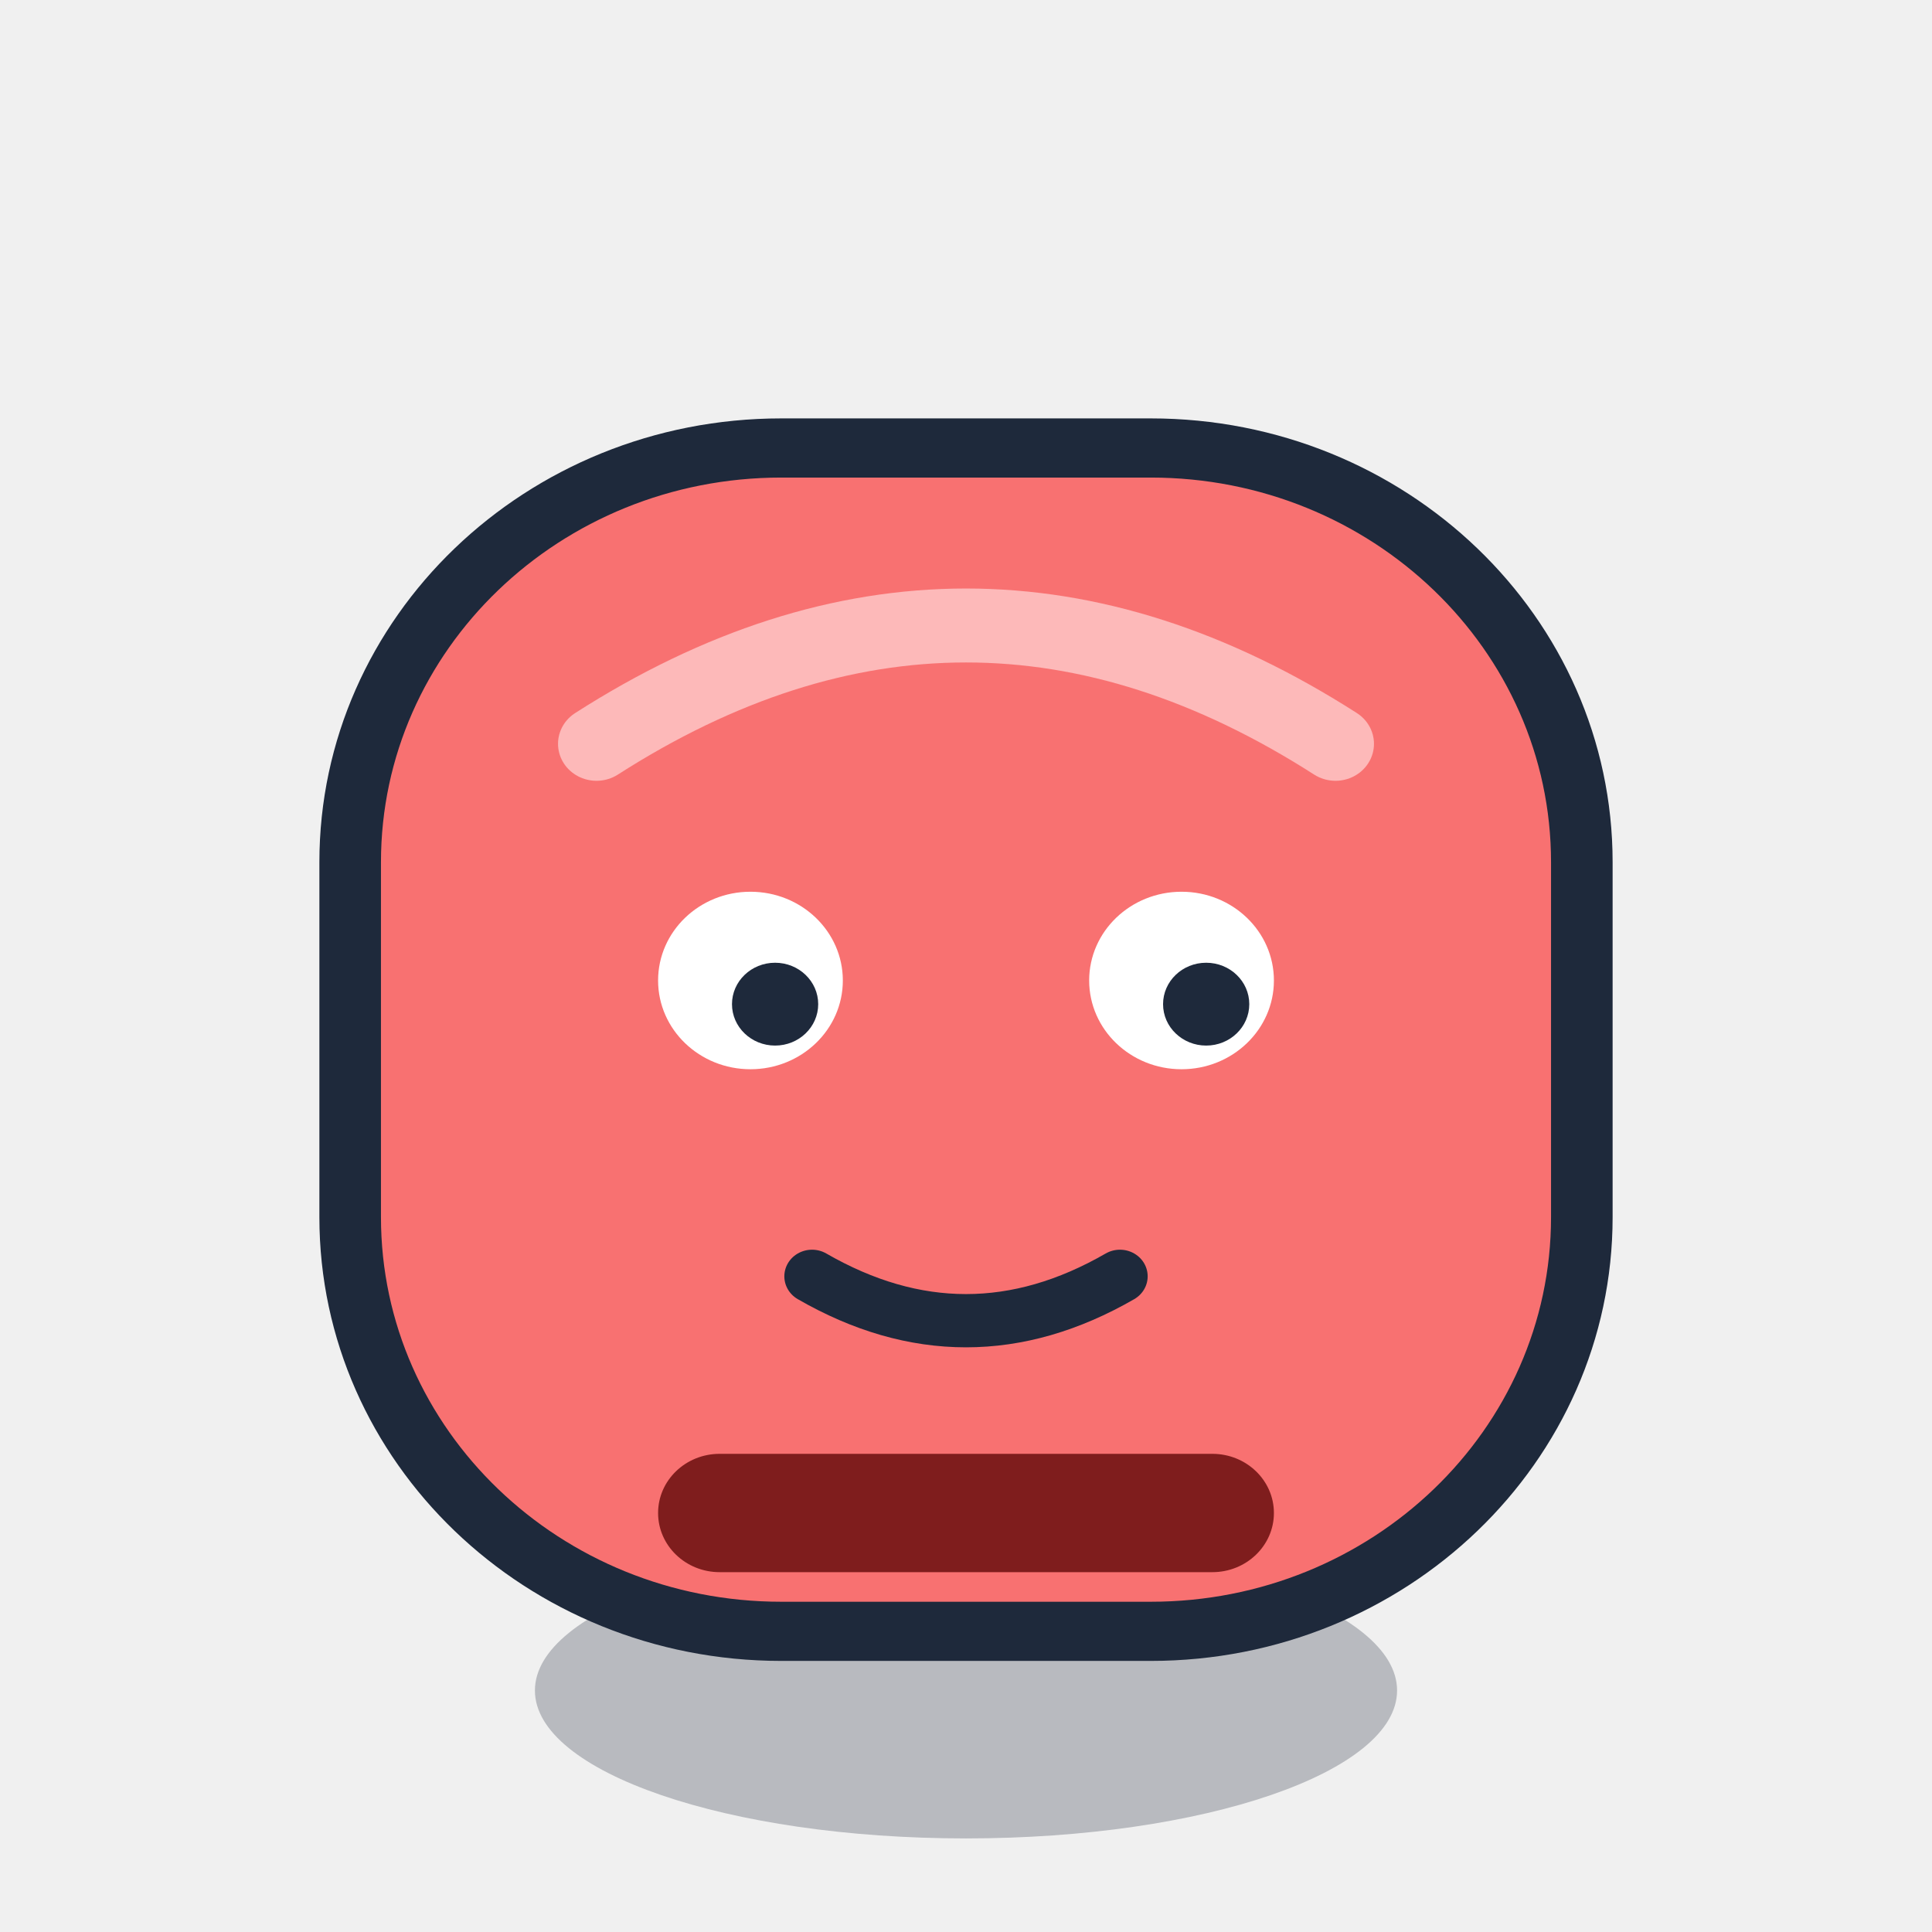
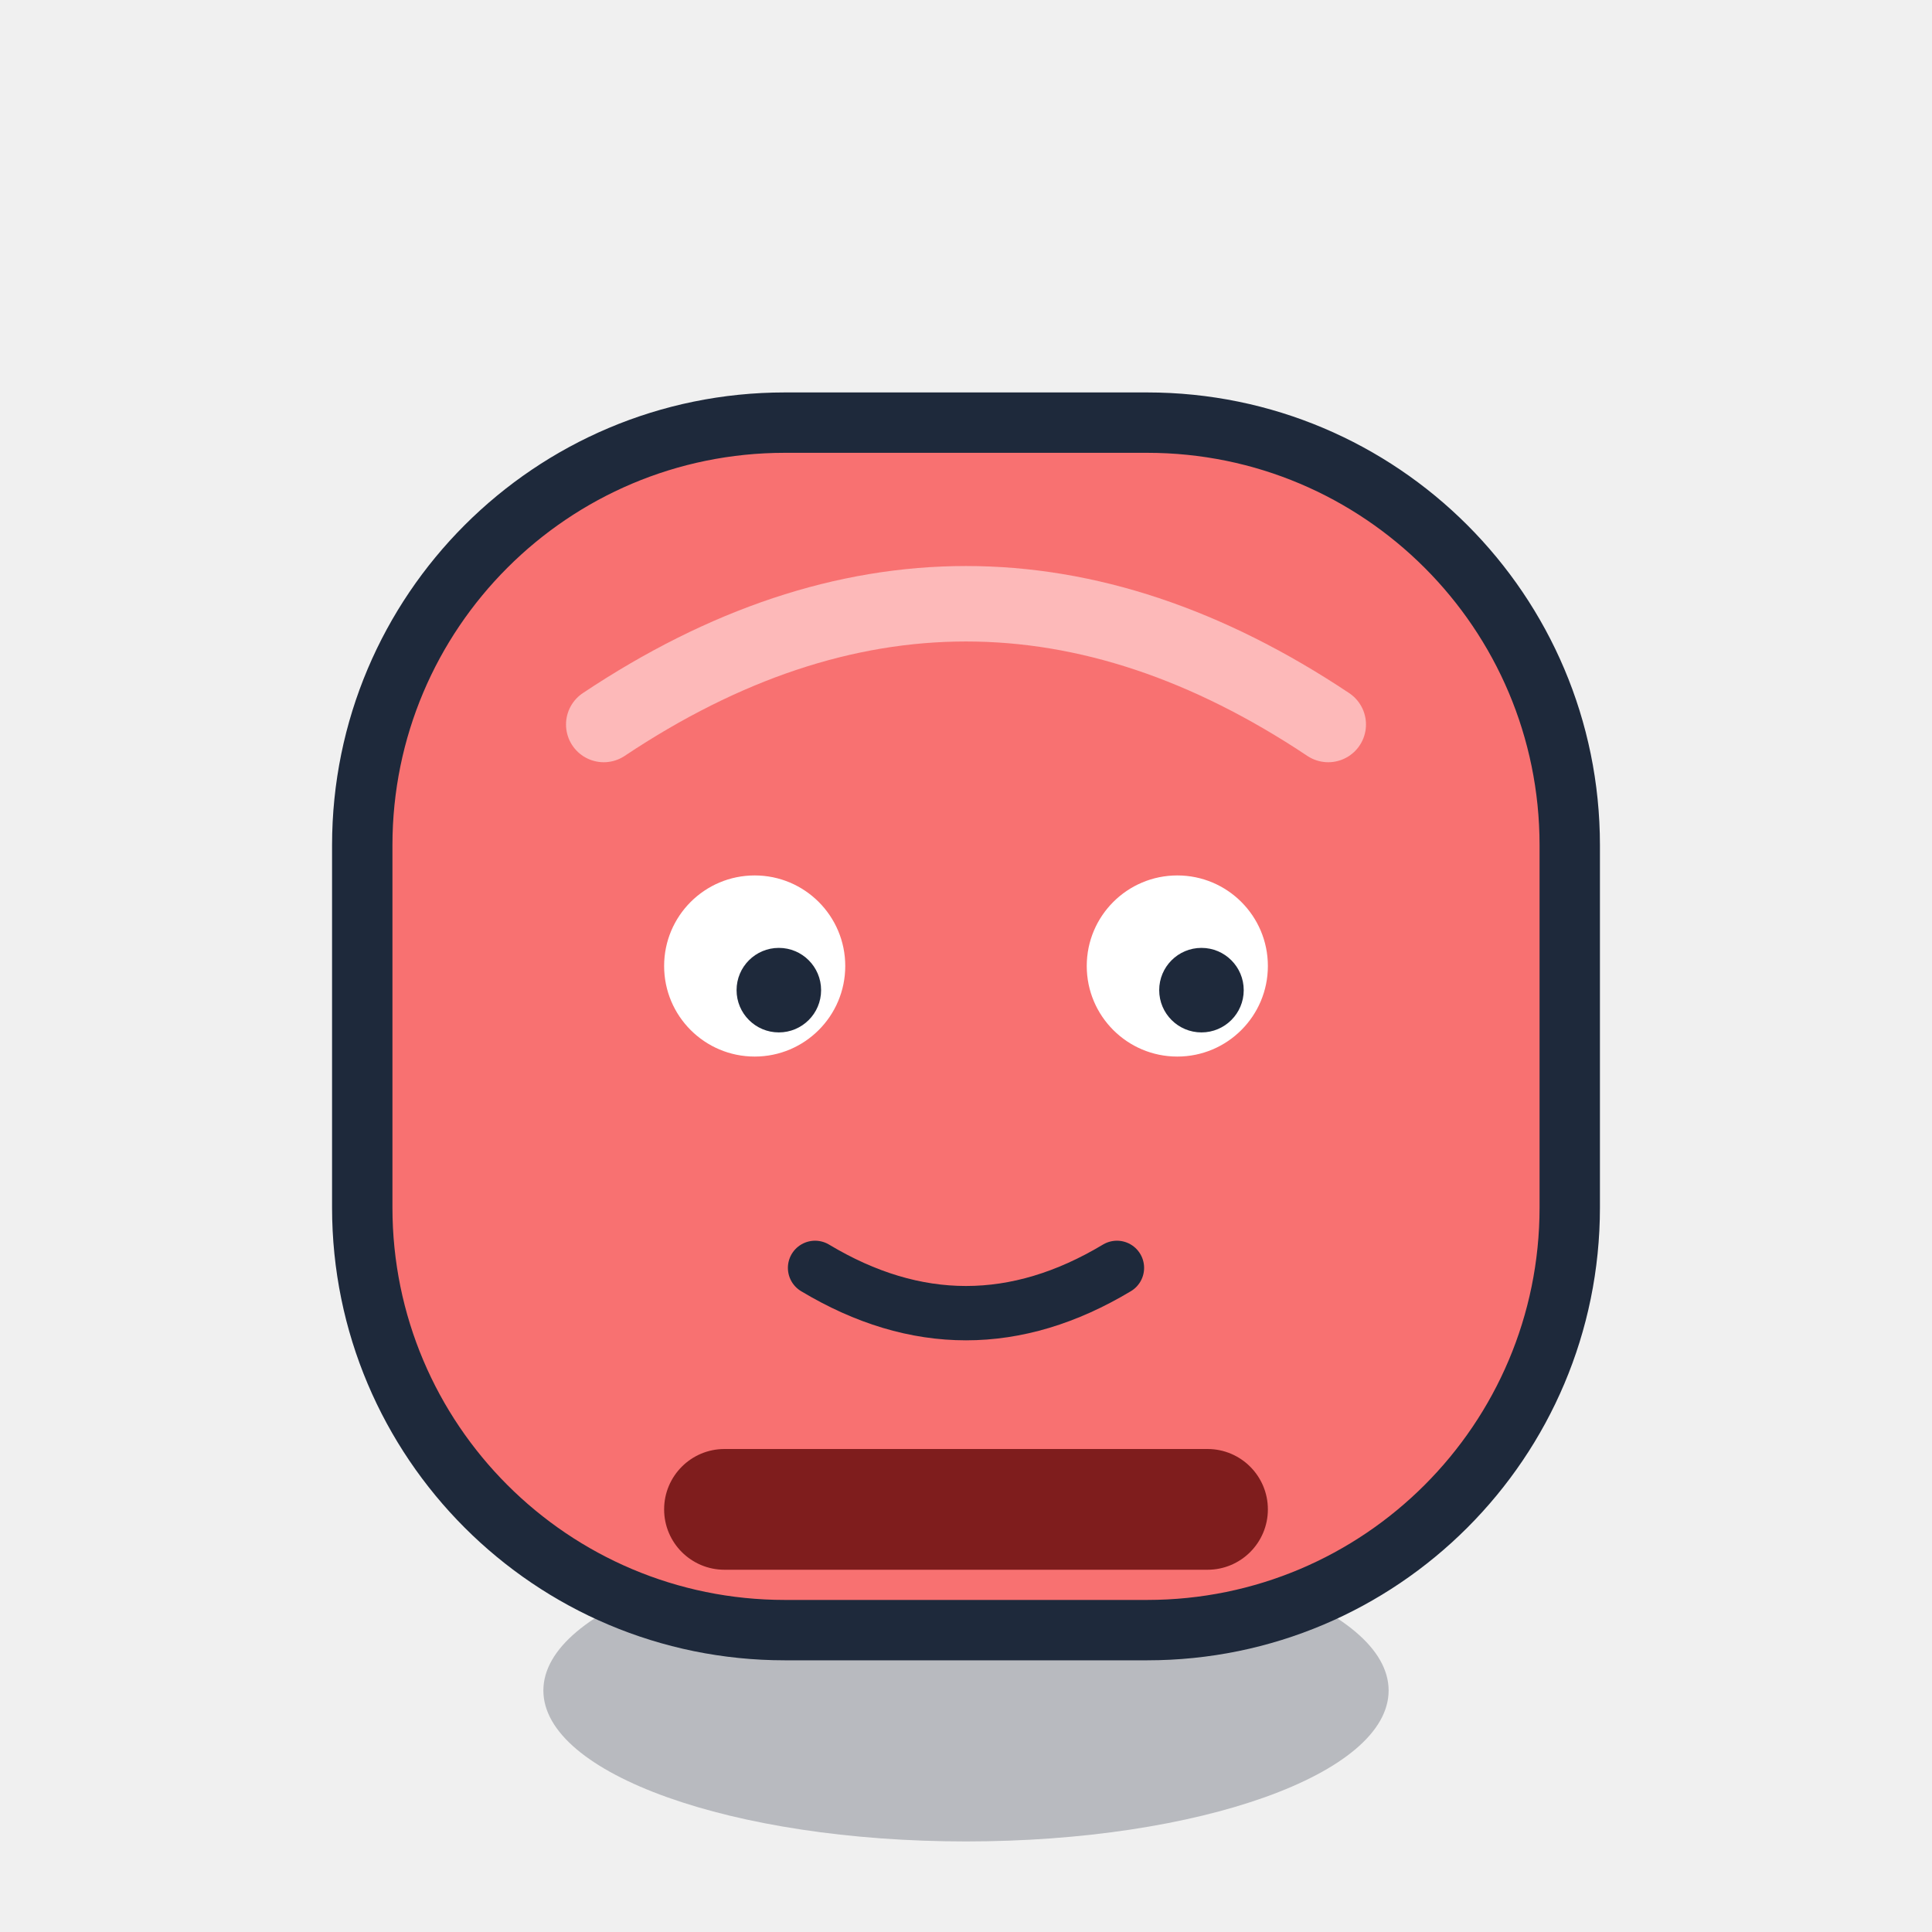
<svg xmlns="http://www.w3.org/2000/svg" viewBox="0 0 64 64" width="64" height="64">
-   <g transform="translate(32 56) scale(1.02 0.98) translate(-32 -56)">
+   <g>
    <g id="unit-guardian">
      <ellipse cx="32" cy="56" rx="14" ry="5" fill="#0F172A" opacity="0.25" />
      <rect x="12" y="14" width="40" height="40" rx="14" fill="#F87171" stroke="#1E293B" stroke-width="2" />
      <path d="M 20 24 Q 32 16 44 24" fill="none" stroke="#FECACA" stroke-width="2.5" stroke-linecap="round" opacity="0.8" />
      <circle cx="25" cy="32" r="3" fill="#FFFFFF" />
      <circle cx="25.8" cy="32.8" r="1.4" fill="#1E293B" />
      <circle cx="39" cy="32" r="3" fill="#FFFFFF" />
      <circle cx="39.8" cy="32.8" r="1.4" fill="#1E293B" />
      <path d="M 27 42 Q 32 45 37 42" fill="none" stroke="#1E293B" stroke-width="1.8" stroke-linecap="round" />
      <rect x="22" y="48" width="20" height="4" rx="2" fill="#7F1D1D" />
    </g>
  </g>
</svg>
